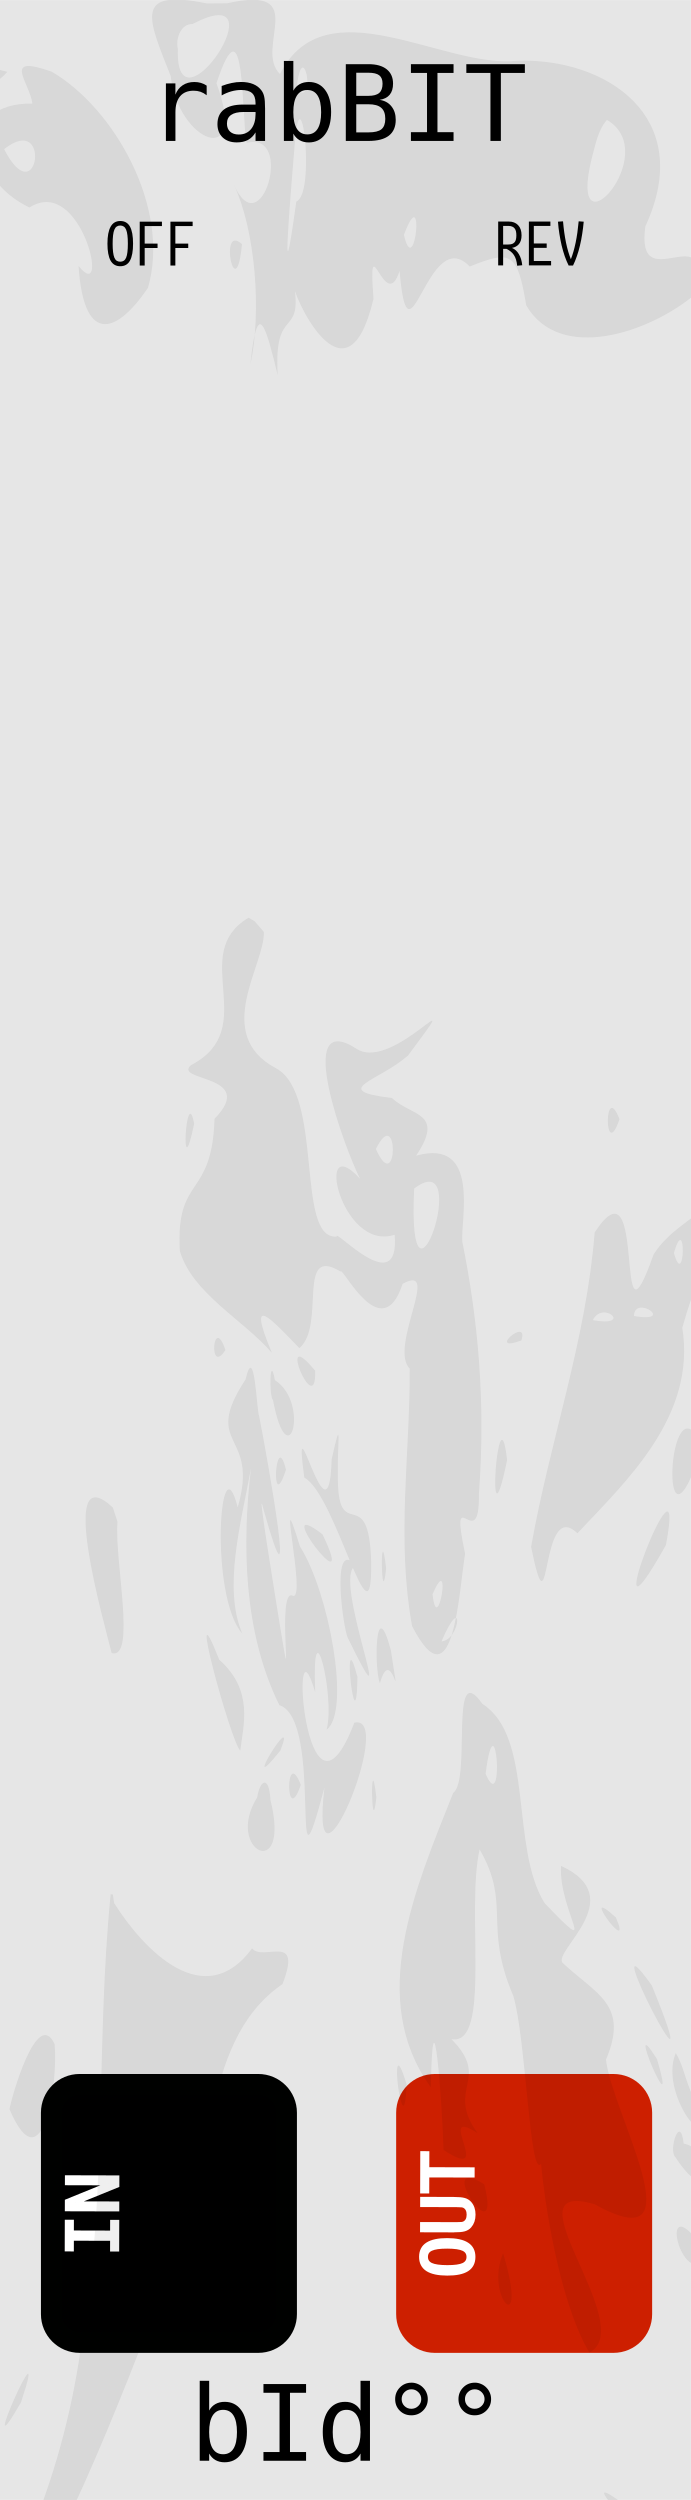
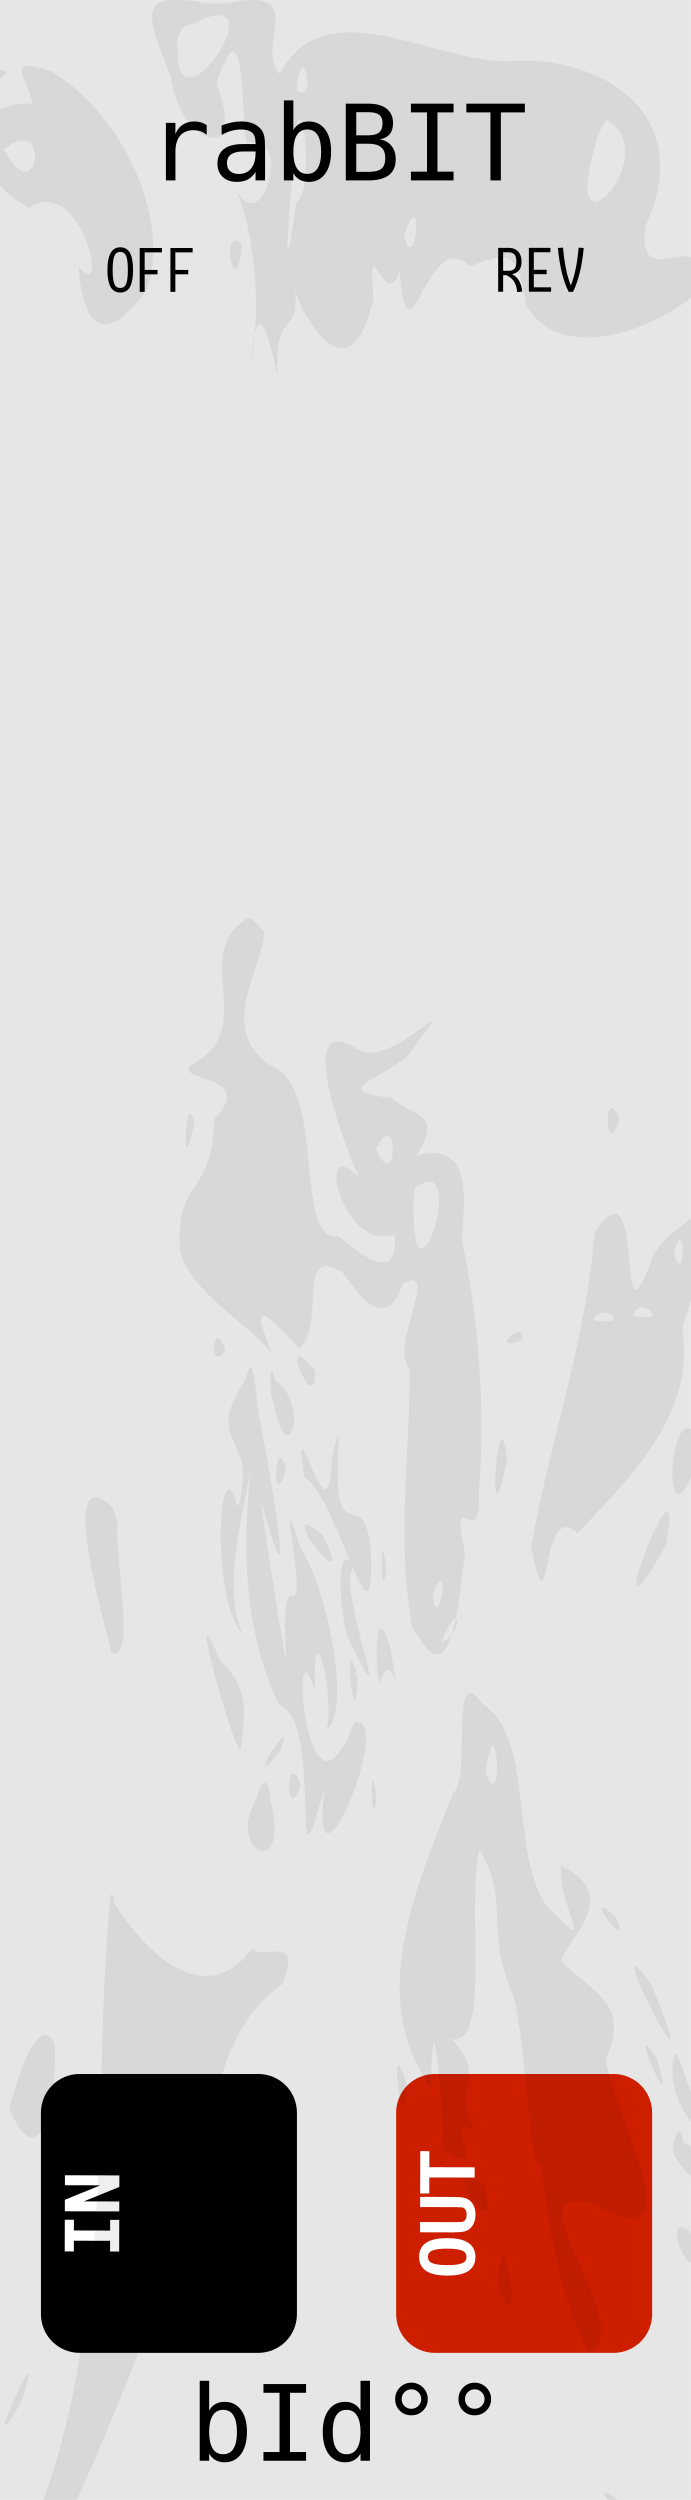
<svg xmlns="http://www.w3.org/2000/svg" xmlns:ns1="http://www.openswatchbook.org/uri/2009/osb" width="105" height="380" viewBox="0 0 27.781 100.542" version="1.1" id="svg12553">
  <defs id="defs12547">
    <linearGradient ns1:paint="solid" id="linearGradient4708">
      <stop id="stop4706" offset="0" style="stop-color:#ececec;stop-opacity:1;" />
    </linearGradient>
    <filter id="filter4696" style="color-interpolation-filters:sRGB">
      <feColorMatrix id="feColorMatrix4692" result="colormatrix" values="0 0 0 0 1 0 0 0 0 0 0 0 0 0 0 1 0 0 0 0 0 " in="SourceGraphic" />
      <feBlend id="feBlend4694" result="fbSourceGraphic" mode="multiply" in2="BackgroundImage" />
      <feColorMatrix id="feColorMatrix4762" values="0 0 0 -1 0 0 0 0 -1 0 0 0 0 -1 0 0 0 0 1 0" in="fbSourceGraphic" result="fbSourceGraphicAlpha" />
      <feColorMatrix in="fbSourceGraphic" result="colormatrix" values="1 0 0 0 0 0 1 0 0 0 0 0 1 0 0 0 0 0 5 -1 " id="feColorMatrix4764" />
      <feComposite k4="0" k3="0" k1="0" result="composite" k2="0.3" operator="arithmetic" id="feComposite4766" in2="colormatrix" />
    </filter>
  </defs>
  <g id="layer1" transform="matrix(0.2329926,0,0,1.001221,-6.201527,-161.5685)">
    <path id="path33453" d="M 26.617,161.38 H 145.853 v 100.396 H 26.617 Z m 0,0" style="fill:#e6e6e6;fill-opacity:1;fill-rule:nonzero;stroke:none;stroke-width:0.323" />
  </g>
  <g id="text4860" style="font-style:normal;font-variant:normal;font-weight:normal;font-stretch:normal;font-size:2.822px;line-height:125%;font-family:Sudo;-inkscape-font-specification:'Sudo, Normal';font-variant-ligatures:normal;font-variant-caps:normal;font-variant-numeric:normal;font-feature-settings:normal;text-align:start;letter-spacing:0px;word-spacing:0px;writing-mode:lr-tb;text-anchor:start;fill:#000000;fill-opacity:1;stroke:none;stroke-width:0.265px;stroke-linecap:butt;stroke-linejoin:miter;stroke-opacity:1" />
  <g id="flowRoot1009" style="font-style:normal;font-variant:normal;font-weight:normal;font-stretch:normal;font-size:10.667px;line-height:125%;font-family:Sudo;-inkscape-font-specification:'Sudo, Normal';font-variant-ligatures:normal;font-variant-caps:normal;font-variant-numeric:normal;font-feature-settings:normal;text-align:start;letter-spacing:0px;word-spacing:0px;writing-mode:lr-tb;text-anchor:start;fill:#000000;fill-opacity:1;stroke:none;stroke-width:1px;stroke-linecap:butt;stroke-linejoin:miter;stroke-opacity:1" />
  <g id="text977" style="font-style:normal;font-variant:normal;font-weight:normal;font-stretch:normal;font-size:4.233px;line-height:125%;font-family:'DejaVu Sans Mono';-inkscape-font-specification:'DejaVu Sans Mono, Normal';font-variant-ligatures:normal;font-variant-caps:normal;font-variant-numeric:normal;font-feature-settings:normal;text-align:start;letter-spacing:0px;word-spacing:0px;writing-mode:lr-tb;text-anchor:start;fill:#000000;fill-opacity:1;stroke:none;stroke-width:0.265px;stroke-linecap:butt;stroke-linejoin:miter;stroke-opacity:1" aria-label="bId°°">
    <path id="path847" style="font-style:normal;font-variant:normal;font-weight:normal;font-stretch:normal;font-size:4.233px;font-family:'DejaVu Sans Mono';-inkscape-font-specification:'DejaVu Sans Mono, Normal';font-variant-ligatures:normal;font-variant-caps:normal;font-variant-numeric:normal;font-feature-settings:normal;text-align:start;writing-mode:lr-tb;text-anchor:start;stroke-width:0.265px" d="m 9.53,97.809 q 0,-0.442 -0.141,-0.668 -0.141,-0.225 -0.415,-0.225 -0.277,0 -0.42,0.227 -0.143,0.225 -0.143,0.666 0,0.438 0.143,0.666 0.143,0.227 0.42,0.227 0.275,0 0.415,-0.225 0.141,-0.225 0.141,-0.668 z m -1.118,-0.864 q 0.091,-0.169 0.25,-0.26 0.161,-0.091 0.372,-0.091 0.418,0 0.657,0.322 0.24,0.32 0.24,0.885 0,0.573 -0.242,0.899 -0.24,0.325 -0.659,0.325 -0.207,0 -0.366,-0.089 -0.157,-0.091 -0.252,-0.263 v 0.291 H 8.032 v -3.216 h 0.38 z" />
    <path id="path849" style="font-style:normal;font-variant:normal;font-weight:normal;font-stretch:normal;font-size:4.233px;font-family:'DejaVu Sans Mono';-inkscape-font-specification:'DejaVu Sans Mono, Normal';font-variant-ligatures:normal;font-variant-caps:normal;font-variant-numeric:normal;font-feature-settings:normal;text-align:start;writing-mode:lr-tb;text-anchor:start;stroke-width:0.265px" d="m 10.595,95.879 h 1.714 v 0.351 h -0.647 v 2.383 h 0.647 v 0.351 h -1.714 v -0.351 h 0.647 v -2.383 h -0.647 z" />
    <path id="path851" style="font-style:normal;font-variant:normal;font-weight:normal;font-stretch:normal;font-size:4.233px;font-family:'DejaVu Sans Mono';-inkscape-font-specification:'DejaVu Sans Mono, Normal';font-variant-ligatures:normal;font-variant-caps:normal;font-variant-numeric:normal;font-feature-settings:normal;text-align:start;writing-mode:lr-tb;text-anchor:start;stroke-width:0.265px" d="m 14.499,96.945 v -1.197 h 0.38 v 3.216 h -0.38 v -0.291 q -0.095,0.172 -0.254,0.263 -0.157,0.089 -0.364,0.089 -0.42,0 -0.661,-0.325 -0.24,-0.327 -0.24,-0.899 0,-0.564 0.242,-0.885 0.242,-0.322 0.659,-0.322 0.209,0 0.368,0.091 0.159,0.089 0.25,0.26 z m -1.118,0.864 q 0,0.442 0.141,0.668 0.141,0.225 0.415,0.225 0.275,0 0.418,-0.227 0.145,-0.227 0.145,-0.666 0,-0.44 -0.145,-0.666 -0.143,-0.227 -0.418,-0.227 -0.275,0 -0.415,0.225 -0.141,0.225 -0.141,0.668 z" />
    <path id="path853" style="font-style:normal;font-variant:normal;font-weight:normal;font-stretch:normal;font-size:4.233px;font-family:'DejaVu Sans Mono';-inkscape-font-specification:'DejaVu Sans Mono, Normal';font-variant-ligatures:normal;font-variant-caps:normal;font-variant-numeric:normal;font-feature-settings:normal;text-align:start;writing-mode:lr-tb;text-anchor:start;stroke-width:0.265px" d="m 16.546,95.823 q 0.134,0 0.254,0.052 0.122,0.05 0.213,0.145 0.093,0.093 0.141,0.211 0.05,0.118 0.05,0.254 0,0.273 -0.192,0.463 -0.192,0.188 -0.469,0.188 -0.279,0 -0.465,-0.186 -0.186,-0.186 -0.186,-0.465 0,-0.277 0.19,-0.469 0.19,-0.192 0.465,-0.192 z m 0,0.267 q -0.163,0 -0.279,0.116 -0.114,0.114 -0.114,0.279 0,0.165 0.112,0.277 0.114,0.112 0.277,0.112 0.165,0 0.281,-0.114 0.118,-0.114 0.118,-0.275 0,-0.163 -0.116,-0.279 -0.116,-0.116 -0.279,-0.116 z" />
    <path id="path855" style="font-style:normal;font-variant:normal;font-weight:normal;font-stretch:normal;font-size:4.233px;font-family:'DejaVu Sans Mono';-inkscape-font-specification:'DejaVu Sans Mono, Normal';font-variant-ligatures:normal;font-variant-caps:normal;font-variant-numeric:normal;font-feature-settings:normal;text-align:start;writing-mode:lr-tb;text-anchor:start;stroke-width:0.265px" d="m 19.092,95.823 q 0.134,0 0.254,0.052 0.122,0.05 0.213,0.145 0.093,0.093 0.141,0.211 0.05,0.118 0.05,0.254 0,0.273 -0.192,0.463 -0.192,0.188 -0.469,0.188 -0.279,0 -0.465,-0.186 -0.186,-0.186 -0.186,-0.465 0,-0.277 0.19,-0.469 0.19,-0.192 0.465,-0.192 z m 0,0.267 q -0.163,0 -0.279,0.116 -0.114,0.114 -0.114,0.279 0,0.165 0.112,0.277 0.114,0.112 0.277,0.112 0.165,0 0.281,-0.114 0.118,-0.114 0.118,-0.275 0,-0.163 -0.116,-0.279 -0.116,-0.116 -0.279,-0.116 z" />
  </g>
  <g id="text977-5" style="font-style:normal;font-variant:normal;font-weight:normal;font-stretch:normal;font-size:4.233px;line-height:125%;font-family:'DejaVu Sans Mono';-inkscape-font-specification:'DejaVu Sans Mono, Normal';font-variant-ligatures:normal;font-variant-caps:normal;font-variant-numeric:normal;font-feature-settings:normal;text-align:start;letter-spacing:0px;word-spacing:0px;writing-mode:lr-tb;text-anchor:start;fill:#000000;fill-opacity:1;stroke:none;stroke-width:0.265px;stroke-linecap:butt;stroke-linejoin:miter;stroke-opacity:1" aria-label="rabBIT">
-     <path id="path858" style="font-style:normal;font-variant:normal;font-weight:normal;font-stretch:normal;font-size:4.233px;font-family:'DejaVu Sans Mono';-inkscape-font-specification:'DejaVu Sans Mono, Normal';font-variant-ligatures:normal;font-variant-caps:normal;font-variant-numeric:normal;font-feature-settings:normal;text-align:start;writing-mode:lr-tb;text-anchor:start;stroke-width:0.265px" d="M 8.312,3.83 Q 8.19,3.735 8.064,3.691 7.937,3.648 7.787,3.648 q -0.356,0 -0.544,0.223 Q 7.055,4.094 7.055,4.516 V 5.668 H 6.672 v -2.315 h 0.382 v 0.453 q 0.095,-0.246 0.291,-0.376 0.198,-0.132 0.469,-0.132 0.141,0 0.263,0.035 0.122,0.035 0.234,0.11 z" />
-     <path id="path860" style="font-style:normal;font-variant:normal;font-weight:normal;font-stretch:normal;font-size:4.233px;font-family:'DejaVu Sans Mono';-inkscape-font-specification:'DejaVu Sans Mono, Normal';font-variant-ligatures:normal;font-variant-caps:normal;font-variant-numeric:normal;font-feature-settings:normal;text-align:start;writing-mode:lr-tb;text-anchor:start;stroke-width:0.265px" d="M 9.922,4.504 H 9.796 q -0.333,0 -0.502,0.118 -0.167,0.116 -0.167,0.347 0,0.209 0.126,0.325 0.126,0.116 0.349,0.116 0.314,0 0.494,-0.217 0.18,-0.219 0.182,-0.604 V 4.504 Z M 10.66,4.347 V 5.668 H 10.277 V 5.324 q -0.122,0.207 -0.308,0.306 -0.184,0.097 -0.449,0.097 -0.353,0 -0.564,-0.198 -0.211,-0.201 -0.211,-0.535 0,-0.387 0.258,-0.587 Q 9.265,4.206 9.767,4.206 H 10.277 V 4.146 Q 10.275,3.869 10.137,3.745 9.998,3.619 9.694,3.619 q -0.194,0 -0.393,0.056 -0.198,0.056 -0.387,0.163 V 3.458 q 0.211,-0.081 0.403,-0.12 0.194,-0.041 0.376,-0.041 0.287,0 0.49,0.085 0.205,0.085 0.331,0.254 0.079,0.103 0.112,0.256 0.033,0.151 0.033,0.455 z" />
-     <path id="path862" style="font-style:normal;font-variant:normal;font-weight:normal;font-stretch:normal;font-size:4.233px;font-family:'DejaVu Sans Mono';-inkscape-font-specification:'DejaVu Sans Mono, Normal';font-variant-ligatures:normal;font-variant-caps:normal;font-variant-numeric:normal;font-feature-settings:normal;text-align:start;writing-mode:lr-tb;text-anchor:start;stroke-width:0.265px" d="m 12.915,4.512 q 0,-0.442 -0.141,-0.668 -0.141,-0.225 -0.415,-0.225 -0.277,0 -0.42,0.227 -0.143,0.225 -0.143,0.666 0,0.438 0.143,0.666 0.143,0.227 0.42,0.227 0.275,0 0.415,-0.225 0.141,-0.225 0.141,-0.668 z M 11.797,3.648 q 0.091,-0.169 0.25,-0.26 0.161,-0.091 0.372,-0.091 0.418,0 0.657,0.322 0.24,0.32 0.24,0.885 0,0.573 -0.242,0.899 -0.24,0.325 -0.659,0.325 -0.207,0 -0.366,-0.089 -0.157,-0.091 -0.252,-0.263 v 0.291 h -0.38 v -3.216 h 0.38 z" />
-     <path id="path864" style="font-style:normal;font-variant:normal;font-weight:normal;font-stretch:normal;font-size:4.233px;font-family:'DejaVu Sans Mono';-inkscape-font-specification:'DejaVu Sans Mono, Normal';font-variant-ligatures:normal;font-variant-caps:normal;font-variant-numeric:normal;font-feature-settings:normal;text-align:start;writing-mode:lr-tb;text-anchor:start;stroke-width:0.265px" d="M 14.327,4.194 V 5.324 H 14.821 q 0.364,0 0.519,-0.126 0.155,-0.128 0.155,-0.42 0,-0.302 -0.163,-0.442 -0.163,-0.143 -0.511,-0.143 z m 0,-1.269 v 0.93 h 0.486 q 0.302,0 0.436,-0.116 0.136,-0.116 0.136,-0.374 0,-0.234 -0.134,-0.337 Q 15.118,2.925 14.813,2.925 Z M 13.907,2.581 H 14.821 q 0.473,0 0.73,0.205 0.256,0.205 0.256,0.579 0,0.283 -0.136,0.446 -0.134,0.163 -0.405,0.205 0.304,0.045 0.475,0.26 0.174,0.213 0.174,0.544 0,0.42 -0.275,0.635 -0.275,0.213 -0.819,0.213 h -0.914 z" />
-     <path id="path866" style="font-style:normal;font-variant:normal;font-weight:normal;font-stretch:normal;font-size:4.233px;font-family:'DejaVu Sans Mono';-inkscape-font-specification:'DejaVu Sans Mono, Normal';font-variant-ligatures:normal;font-variant-caps:normal;font-variant-numeric:normal;font-feature-settings:normal;text-align:start;writing-mode:lr-tb;text-anchor:start;stroke-width:0.265px" d="m 16.526,2.581 h 1.714 V 2.933 H 17.593 V 5.316 h 0.647 V 5.668 H 16.526 V 5.316 h 0.647 V 2.933 h -0.647 z" />
-     <path id="path868" style="font-style:normal;font-variant:normal;font-weight:normal;font-stretch:normal;font-size:4.233px;font-family:'DejaVu Sans Mono';-inkscape-font-specification:'DejaVu Sans Mono, Normal';font-variant-ligatures:normal;font-variant-caps:normal;font-variant-numeric:normal;font-feature-settings:normal;text-align:start;writing-mode:lr-tb;text-anchor:start;stroke-width:0.265px" d="m 18.754,2.581 h 2.354 V 2.933 H 20.143 V 5.668 H 19.724 V 2.933 h -0.969 z" />
+     <path id="path858" style="font-style:normal;font-variant:normal;font-weight:normal;font-stretch:normal;font-size:4.233px;font-family:'DejaVu Sans Mono';-inkscape-font-specification:'DejaVu Sans Mono, Normal';font-variant-ligatures:normal;font-variant-caps:normal;font-variant-numeric:normal;font-feature-settings:normal;text-align:start;writing-mode:lr-tb;text-anchor:start;stroke-width:0.265px" d="M 8.312,5.417 Q 8.19,5.322 8.064,5.279 7.937,5.236 7.787,5.236 q -0.356,0 -0.544,0.223 Q 7.055,5.682 7.055,6.104 V 7.255 H 6.672 v -2.315 h 0.382 v 0.453 q 0.095,-0.246 0.291,-0.376 0.198,-0.132 0.469,-0.132 0.141,0 0.263,0.035 0.122,0.035 0.234,0.11 z" />
+     <path id="path860" style="font-style:normal;font-variant:normal;font-weight:normal;font-stretch:normal;font-size:4.233px;font-family:'DejaVu Sans Mono';-inkscape-font-specification:'DejaVu Sans Mono, Normal';font-variant-ligatures:normal;font-variant-caps:normal;font-variant-numeric:normal;font-feature-settings:normal;text-align:start;writing-mode:lr-tb;text-anchor:start;stroke-width:0.265px" d="M 9.922,6.091 H 9.796 q -0.333,0 -0.502,0.118 -0.167,0.116 -0.167,0.347 0,0.209 0.126,0.325 0.126,0.116 0.349,0.116 0.314,0 0.494,-0.217 0.18,-0.219 0.182,-0.604 V 6.091 Z M 10.66,5.934 V 7.255 H 10.277 V 6.912 Q 10.155,7.119 9.969,7.218 9.785,7.315 9.521,7.315 q -0.353,0 -0.564,-0.198 -0.211,-0.201 -0.211,-0.535 0,-0.387 0.258,-0.587 Q 9.265,5.794 9.767,5.794 H 10.277 V 5.734 Q 10.275,5.457 10.137,5.333 9.998,5.207 9.694,5.207 q -0.194,0 -0.393,0.056 -0.198,0.056 -0.387,0.163 V 5.045 q 0.211,-0.081 0.403,-0.12 0.194,-0.041 0.376,-0.041 0.287,0 0.49,0.085 0.205,0.085 0.331,0.254 0.079,0.103 0.112,0.256 0.033,0.151 0.033,0.455 z" />
+     <path id="path862" style="font-style:normal;font-variant:normal;font-weight:normal;font-stretch:normal;font-size:4.233px;font-family:'DejaVu Sans Mono';-inkscape-font-specification:'DejaVu Sans Mono, Normal';font-variant-ligatures:normal;font-variant-caps:normal;font-variant-numeric:normal;font-feature-settings:normal;text-align:start;writing-mode:lr-tb;text-anchor:start;stroke-width:0.265px" d="m 12.915,6.1 q 0,-0.442 -0.141,-0.668 -0.141,-0.225 -0.415,-0.225 -0.277,0 -0.42,0.227 -0.143,0.225 -0.143,0.666 0,0.438 0.143,0.666 0.143,0.227 0.42,0.227 0.275,0 0.415,-0.225 0.141,-0.225 0.141,-0.668 z M 11.797,5.236 q 0.091,-0.169 0.25,-0.26 0.161,-0.091 0.372,-0.091 0.418,0 0.657,0.322 0.24,0.32 0.24,0.885 0,0.573 -0.242,0.899 -0.24,0.325 -0.659,0.325 -0.207,0 -0.366,-0.089 -0.157,-0.091 -0.252,-0.263 v 0.291 h -0.38 v -3.216 h 0.38 z" />
+     <path id="path864" style="font-style:normal;font-variant:normal;font-weight:normal;font-stretch:normal;font-size:4.233px;font-family:'DejaVu Sans Mono';-inkscape-font-specification:'DejaVu Sans Mono, Normal';font-variant-ligatures:normal;font-variant-caps:normal;font-variant-numeric:normal;font-feature-settings:normal;text-align:start;writing-mode:lr-tb;text-anchor:start;stroke-width:0.265px" d="M 14.327,5.781 V 6.912 H 14.821 q 0.364,0 0.519,-0.126 0.155,-0.128 0.155,-0.42 0,-0.302 -0.163,-0.442 Q 15.168,5.781 14.821,5.781 Z m 0,-1.269 v 0.93 h 0.486 q 0.302,0 0.436,-0.116 0.136,-0.116 0.136,-0.374 0,-0.234 -0.134,-0.337 Q 15.118,4.512 14.813,4.512 Z M 13.907,4.169 H 14.821 q 0.473,0 0.73,0.205 0.256,0.205 0.256,0.579 0,0.283 -0.136,0.446 -0.134,0.163 -0.405,0.205 0.304,0.045 0.475,0.26 0.174,0.213 0.174,0.544 0,0.42 -0.275,0.635 -0.275,0.213 -0.819,0.213 h -0.914 z" />
+     <path id="path866" style="font-style:normal;font-variant:normal;font-weight:normal;font-stretch:normal;font-size:4.233px;font-family:'DejaVu Sans Mono';-inkscape-font-specification:'DejaVu Sans Mono, Normal';font-variant-ligatures:normal;font-variant-caps:normal;font-variant-numeric:normal;font-feature-settings:normal;text-align:start;writing-mode:lr-tb;text-anchor:start;stroke-width:0.265px" d="m 16.526,4.169 h 1.714 v 0.351 h -0.647 v 2.383 h 0.647 V 7.255 H 16.526 V 6.904 h 0.647 V 4.52 h -0.647 z" />
+     <path id="path868" style="font-style:normal;font-variant:normal;font-weight:normal;font-stretch:normal;font-size:4.233px;font-family:'DejaVu Sans Mono';-inkscape-font-specification:'DejaVu Sans Mono, Normal';font-variant-ligatures:normal;font-variant-caps:normal;font-variant-numeric:normal;font-feature-settings:normal;text-align:start;writing-mode:lr-tb;text-anchor:start;stroke-width:0.265px" d="m 18.754,4.169 h 2.354 V 4.52 H 20.143 V 7.255 H 19.724 V 4.52 h -0.969 z" />
  </g>
  <g transform="translate(-7.265561,0.2785471)" id="g927">
    <path id="rect998" d="m 24.754,83.55 h 7.182 c 0.63,0 1.137,0.507 1.137,1.137 v 8.103 c 0,0.63 -0.507,1.137 -1.137,1.137 h -7.182 c -0.63,0 -1.137,-0.507 -1.137,-1.137 V 84.687 c 0,-0.63 0.507,-1.137 1.137,-1.137 z" style="opacity:1;fill:#cd1f00;fill-opacity:1;fill-rule:evenodd;stroke:#cd1f00;stroke-width:0.839;stroke-linecap:butt;stroke-linejoin:round;stroke-miterlimit:4;stroke-dasharray:none;stroke-dashoffset:0;stroke-opacity:1" />
    <g id="text1002" style="font-style:normal;font-variant:normal;font-weight:normal;font-stretch:normal;font-size:2.822px;line-height:125%;font-family:'DejaVu Sans Mono';-inkscape-font-specification:'DejaVu Sans Mono, Normal';font-variant-ligatures:normal;font-variant-caps:normal;font-variant-numeric:normal;font-feature-settings:normal;text-align:start;letter-spacing:0px;word-spacing:0px;writing-mode:tb-rl;text-anchor:start;fill:#000000;fill-opacity:1;stroke:#ffffff;stroke-width:0.132;stroke-linecap:butt;stroke-linejoin:miter;stroke-miterlimit:4;stroke-dasharray:none;stroke-opacity:1" transform="rotate(-179.8444)" aria-label="OUT">
      <path id="path872" style="font-style:normal;font-variant:normal;font-weight:normal;font-stretch:normal;font-size:2.822px;font-family:'DejaVu Sans Mono';-inkscape-font-specification:'DejaVu Sans Mono, Normal';font-variant-ligatures:normal;font-variant-caps:normal;font-variant-numeric:normal;font-feature-settings:normal;text-align:start;writing-mode:tb-rl;text-anchor:start;fill:#ffffff;fill-opacity:1;stroke:#ffffff;stroke-width:0.132;stroke-miterlimit:4;stroke-dasharray:none;stroke-opacity:1" d="m -25.498,-90.019 q 0.453,0 0.648,-0.094 0.194,-0.092 0.194,-0.305 0,-0.211 -0.194,-0.305 -0.194,-0.092 -0.648,-0.092 -0.452,0 -0.646,0.092 -0.194,0.094 -0.194,0.305 0,0.212 0.193,0.305 0.194,0.094 0.648,0.094 z m 0,0.291 q -0.537,0 -0.802,-0.171 -0.265,-0.169 -0.265,-0.518 0,-0.349 0.263,-0.518 0.263,-0.169 0.803,-0.169 0.539,0 0.803,0.169 0.265,0.171 0.265,0.518 0,0.349 -0.265,0.518 -0.265,0.171 -0.803,0.171 z" />
      <path id="path874" style="font-style:normal;font-variant:normal;font-weight:normal;font-stretch:normal;font-size:2.822px;font-family:'DejaVu Sans Mono';-inkscape-font-specification:'DejaVu Sans Mono, Normal';font-variant-ligatures:normal;font-variant-caps:normal;font-variant-numeric:normal;font-feature-settings:normal;text-align:start;writing-mode:tb-rl;text-anchor:start;fill:#ffffff;fill-opacity:1;stroke:#ffffff;stroke-width:0.132;stroke-miterlimit:4;stroke-dasharray:none;stroke-opacity:1" d="m -25.735,-89.365 h 1.268 v 0.28 h -1.395 q -0.15,0 -0.215,0.008 -0.063,0.008 -0.098,0.029 -0.081,0.044 -0.123,0.127 -0.041,0.084 -0.041,0.203 0,0.12 0.041,0.203 0.041,0.083 0.123,0.128 0.034,0.021 0.098,0.029 0.063,0.008 0.212,0.008 h 1.397 v 0.278 h -1.268 q -0.316,0 -0.449,-0.04 -0.132,-0.039 -0.219,-0.135 -0.081,-0.091 -0.121,-0.208 -0.04,-0.117 -0.04,-0.263 0,-0.145 0.04,-0.262 0.04,-0.117 0.121,-0.209 0.085,-0.095 0.22,-0.135 0.136,-0.04 0.448,-0.04 z" />
      <path id="path876" style="font-style:normal;font-variant:normal;font-weight:normal;font-stretch:normal;font-size:2.822px;font-family:'DejaVu Sans Mono';-inkscape-font-specification:'DejaVu Sans Mono, Normal';font-variant-ligatures:normal;font-variant-caps:normal;font-variant-numeric:normal;font-feature-settings:normal;text-align:start;writing-mode:tb-rl;text-anchor:start;fill:#ffffff;fill-opacity:1;stroke:#ffffff;stroke-width:0.132;stroke-miterlimit:4;stroke-dasharray:none;stroke-opacity:1" d="m -24.467,-87.804 v 1.57 h -0.234 v -0.644 h -1.823 v -0.28 h 1.823 v -0.646 z" />
    </g>
  </g>
  <g transform="translate(19.47681,11.23735)" id="g917">
    <path id="rect998-0-2" d="m -16.274,72.591 h 7.182 c 0.63,0 1.137,0.507 1.137,1.137 v 8.103 c 0,0.63 -0.507,1.137 -1.137,1.137 h -7.182 c -0.63,0 -1.137,-0.507 -1.137,-1.137 v -8.103 c 0,-0.63 0.507,-1.137 1.137,-1.137 z" style="opacity:1;fill:#000000;fill-opacity:1;fill-rule:evenodd;stroke:#000100;stroke-width:0.839;stroke-linecap:butt;stroke-linejoin:round;stroke-miterlimit:4;stroke-dasharray:none;stroke-dashoffset:0;stroke-opacity:1" />
    <g id="text1002-0-2" style="font-style:normal;font-variant:normal;font-weight:normal;font-stretch:normal;font-size:2.822px;line-height:125%;font-family:'DejaVu Sans Mono';-inkscape-font-specification:'DejaVu Sans Mono, Normal';font-variant-ligatures:normal;font-variant-caps:normal;font-variant-numeric:normal;font-feature-settings:normal;text-align:start;letter-spacing:0px;word-spacing:0px;writing-mode:tb-rl;text-anchor:start;fill:#000000;fill-opacity:1;stroke:#ffffff;stroke-width:0.132;stroke-linecap:butt;stroke-linejoin:miter;stroke-miterlimit:4;stroke-dasharray:none;stroke-opacity:1" transform="rotate(-179.8444)" aria-label="IN">
      <path id="path880" style="font-style:normal;font-variant:normal;font-weight:normal;font-stretch:normal;font-size:2.822px;font-family:'DejaVu Sans Mono';-inkscape-font-specification:'DejaVu Sans Mono, Normal';font-variant-ligatures:normal;font-variant-caps:normal;font-variant-numeric:normal;font-feature-settings:normal;text-align:start;writing-mode:tb-rl;text-anchor:start;fill:#ffffff;fill-opacity:1;stroke:#ffffff;stroke-width:0.132;stroke-miterlimit:4;stroke-dasharray:none;stroke-opacity:1" d="m 16.593,-79.287 v 1.142 h -0.234 v -0.431 h -1.589 v 0.431 H 14.535 v -1.142 h 0.234 v 0.431 h 1.589 v -0.431 z" />
      <path id="path882" style="font-style:normal;font-variant:normal;font-weight:normal;font-stretch:normal;font-size:2.822px;font-family:'DejaVu Sans Mono';-inkscape-font-specification:'DejaVu Sans Mono, Normal';font-variant-ligatures:normal;font-variant-caps:normal;font-variant-numeric:normal;font-feature-settings:normal;text-align:start;writing-mode:tb-rl;text-anchor:start;fill:#ffffff;fill-opacity:1;stroke:#ffffff;stroke-width:0.132;stroke-miterlimit:4;stroke-dasharray:none;stroke-opacity:1" d="m 16.593,-77.673 v 0.353 l -1.694,0.695 h 1.694 v 0.269 H 14.535 v -0.353 l 1.694,-0.695 H 14.535 v -0.269 z" />
    </g>
  </g>
  <path id="path4556" d="m 9.136,0.134 c 3.396,-0.775 1.06,1.821 2.123,2.844 1.838,-3.624 6.595,-0.199 9.55,-0.533 3.515,-0.122 7.205,2.219 5.143,6.66 -0.405,3.028 2.82,-0.594 1.994,2.74 -1.82,1.528 -5.426,2.76 -6.782,0.436 -0.353,-2.139 -0.611,-2.235 -2.272,-1.563 -1.711,-1.78 -2.455,4.467 -2.822,0.173 -0.584,1.831 -1.293,-2.04 -1.05,1.125 -1.116,4.732 -3.366,-0.441 -3.187,-0.524 0.322,2.142 -0.834,0.77 -0.665,3.589 C 10.712,13.215 10.358,11.818 10.071,14.651 10.529,12.538 10.277,9.262 9.395,7.397 10.497,9.967 11.859,5.248 9.923,5.746 9.696,4.712 9.885,-0.21 8.704,3.348 10.01,6.857 7.16,5.714 6.866,3.059 5.944,0.726 5.358,-0.471 8.32,0.14 l 0.815,-0.006 z M 7.152,1.963 C 7.022,5.69 11.428,-0.958 7.738,0.967 7.277,0.952 7.051,1.55 7.152,1.963 Z m 4.77,1.642 c 0.86,0.743 0.239,-2.328 0,0 z m -0.052,1.964 c -0.149,1.83 -0.642,7.532 0.047,2.538 0.777,-0.311 0.203,-5.162 -0.047,-2.538 z m 11.923,0.814 c -1.005,4.106 2.913,-0.216 0.616,-1.562 -0.376,0.426 -0.465,1.024 -0.616,1.562 z m -7.55,3.064 c 0.444,1.917 0.863,-2.306 0,0 z M 2.079,2.885 C 4.577,4.335 6.884,8.354 5.948,11.581 4.574,13.592 3.352,13.713 3.161,10.699 4.463,12.326 3.285,7.001 1.184,8.344 -1.162,7.231 -1.75,4.128 1.304,4.165 1.191,3.307 0.043,2.162 2.079,2.885 Z M 0.164,5.998 c 1.366,2.666 1.94,-1.532 0,0 z m 0.13,-3.109 c -1.602,1.796 -3.069,-0.854 0,0 z M 9.73,9.82 c -0.246,2.613 -0.952,-0.879 0,0 z m 20.685,1.79 c 0.038,3.171 -3.484,-0.477 -0.037,-0.606 l 0.074,0.194 -0.037,0.413 z m 1.532,1.44 c 0.476,1.493 -0.126,3.616 1.128,4.737 -2.738,3.824 -2.252,-3.321 -1.732,-5.244 l 0.235,0.126 0.369,0.382 z m 0.879,7.001 c -0.207,1.886 -0.242,-2.222 0,0 z M 10.609,37.476 c 0.067,1.282 -2.087,4.114 0.479,5.48 1.955,1.031 0.774,6.913 2.454,6.776 -0.109,-0.368 2.549,2.582 2.331,-0.076 -2.173,0.72 -3.256,-4.309 -1.387,-2.241 -0.599,-1.158 -2.738,-6.939 -0.12,-5.218 1.502,0.903 4.604,-3.183 2.043,0.251 -1.151,1.024 -3.216,1.4 -0.646,1.712 0.768,0.74 2.149,0.555 0.97,2.32 2.597,-0.732 1.787,2.586 1.857,3.447 0.626,3.109 0.949,6.405 0.669,10.15 0.041,2.59 -1.216,-0.712 -0.555,2.414 -0.249,1.456 -0.446,6.181 -2.131,2.905 -0.639,-3.525 -0.078,-6.903 -0.095,-10.353 -0.854,-0.868 1.294,-4.283 -0.287,-3.411 -0.842,2.571 -2.425,-0.734 -2.492,-0.494 -1.803,-1.095 -0.583,2.164 -1.659,3.078 -1.099,-1.131 -2.163,-2.335 -1.109,0.185 C 9.793,53.083 7.719,52.003 7.233,50.303 7.063,47.24 8.529,48.243 8.628,44.994 10.371,43.21 6.962,43.496 7.674,42.842 10.531,41.354 7.536,38.374 9.995,36.909 l 0.243,0.139 0.37,0.428 z m 4.506,8.735 c 0.895,1.99 0.933,-1.89 0,0 z m 1.54,1.588 c -0.299,6.243 2.413,-1.82 0,0 z m 0.739,16.313 c 0.199,1.843 0.804,-1.842 0,0 z m 0.358,1.903 c 0.79,-0.066 0.901,-2.091 0,0 z M 32.777,36.297 c 0.49,2.764 1.145,6.721 -1.495,8.647 -2.665,0.126 3.161,2.789 -0.098,4.266 -3.184,0.672 -1.19,4.276 -1.493,6.216 -2.141,-0.573 -1.163,-5.871 -2.252,-2.028 0.565,3.553 -2.239,6.156 -4.219,8.265 -1.535,-1.498 -1.05,4.511 -1.861,0.544 0.761,-4.279 2.216,-8.304 2.557,-12.643 2.157,-3.29 0.713,5.595 2.369,0.888 1.184,-1.876 3.917,-1.883 2.671,-5.12 0.232,-2.253 0.762,-3.195 2.37,-2.194 0.714,-1.189 -0.18,-7.907 1.45,-6.84 z m -2.81,12.098 c 1.649,0.297 0.414,-0.829 0,0 z m -2.868,1.995 c 0.448,1.566 0.516,-1.741 0,0 z m -1.606,2.538 c 1.719,0.29 0.025,-0.896 0,0 z m -1.654,0.165 c 1.649,0.297 0.414,-0.829 0,0 z M 7.807,45.193 c -0.579,2.813 -0.32,-1.714 0,0 z M 24.913,45.009 c -0.617,1.817 -0.63,-1.63 0,0 z m 3.619,0.65 c -0.617,1.817 -0.63,-1.63 0,0 z M 9.064,54.293 c -0.691,1.082 -0.502,-1.505 0,0 z m 11.904,-0.385 c -1.446,0.533 0.314,-0.994 0,0 z m -8.294,1.22 c 0.06,2.063 -1.635,-1.999 0,0 z m -2.254,1.818 c 0.37,1.879 1.586,8.792 0.177,3.754 -0.336,-1.399 0.523,3.814 0.677,4.779 0.571,3.538 -0.175,-1.623 0.49,-1.305 0.607,0.284 -0.715,-5.307 0.299,-1.977 1.147,1.778 2.062,6.612 1.074,7.362 0.357,-1.365 -0.622,-5.228 -0.461,-1.505 -1.061,-3.641 -0.425,6.467 1.575,1.226 1.709,-0.385 -1.855,8.082 -1.2,2.591 -1.469,5.579 0.006,-2.715 -1.815,-3.296 C 9.79,65.651 9.728,62.101 10.099,59.013 9.698,61.242 8.955,63.844 9.742,65.696 8.411,64.177 8.838,57.765 9.559,60.622 c 0.901,-3.064 -1.487,-2.384 0.318,-5.148 0.367,-1.573 0.447,1.339 0.543,1.473 z m 0.633,-1.443 c 1.439,0.929 0.534,4.005 -0.073,0.805 -0.168,-0.15 -0.125,-1.932 0.073,-0.805 z m 2.533,3.736 c -0.046,3.05 1.249,0.226 1.34,3.58 0.05,3.773 -1.403,-2.705 -2.688,-3.396 -0.506,-3.729 0.993,3.098 1.1,-0.728 0.44,-1.997 0.217,-0.533 0.248,0.544 z m 6.807,-0.519 c -0.87,4.222 -0.353,-3.16 -6e-6,1e-6 z m -8.894,0.388 c -0.634,1.957 -0.42,-1.756 0,0 z m 16.753,-0.946 c -1.799,5.628 -1.424,-3.174 0,0 z M 4.724,61.2 C 4.592,62.701 5.491,66.756 4.491,66.481 4.205,65.313 2.251,58.505 4.537,60.627 l 0.187,0.572 z m 8.245,0.507 c 1.53,3.17 -2.235,-1.728 0,-6e-6 z m 13.811,0.431 c -3.09,5.514 0.927,-4.892 0,0 z m -11.252,0.933 c -0.195,1.906 -0.258,-2.201 0,0 z M 14.326,62.966 c -1.078,0.28 1.904,7.498 -0.343,2.894 -0.195,-0.453 -0.688,-4.079 0.343,-2.894 z m -5.509,3.785 c 1.411,1.248 0.955,2.665 0.846,3.654 -0.387,-0.362 -2.227,-7.154 -0.846,-3.654 z m 6.9,-0.388 c 0.435,2.882 0.039,-0.394 -0.439,1.334 -0.236,-0.612 -0.19,-3.682 0.439,-1.334 z m -1.342,1.082 c -0.052,3.065 -0.665,-2.548 0,0 z m 5.02,1.077 c 2.095,1.328 1.11,5.759 2.505,8.015 2.314,2.416 0.557,0.314 0.664,-1.496 2.796,1.281 -0.346,3.423 0.061,3.899 1.367,1.28 2.681,1.676 1.745,3.894 0.231,2.132 3.806,8.184 -0.453,5.817 -3.666,-1.098 1.825,4.898 -0.215,5.963 -1.255,-2.117 -1.834,-6.332 -1.943,-7.595 -0.46,0.638 -0.607,-5.081 -1.116,-6.753 -1.217,-2.848 -0.071,-3.672 -1.355,-5.891 -0.559,2.461 0.49,7.933 -1.136,7.631 1.624,1.643 -0.263,1.964 1.057,3.786 -1.789,-1.171 0.767,2.067 -1.372,0.673 -0.058,-2.024 -0.434,-6.954 -0.51,-2.517 -2.569,-3.554 -0.637,-7.976 0.9,-11.844 0.739,-0.525 -0.172,-5.492 1.169,-3.583 z m 0.133,2.818 c 0.787,1.806 0.413,-3.26 0,0 z m -8.252,-0.94 c -1.761,2.187 0.75,-1.919 0,0 z m 0.82,1.381 c -0.617,1.817 -0.63,-1.63 0,0 z m -1.22,0.611 c 0.842,3.364 -1.869,2.038 -0.531,-0.11 0.099,-0.661 0.47,-0.947 0.531,0.11 z m 4.258,-0.114 c -0.195,1.906 -0.258,-2.201 0,0 z M 4.59,76.537 c 1.229,1.949 3.653,4.405 5.547,1.822 0.444,0.549 2.045,-0.688 1.223,1.434 -3.492,2.389 -2.632,7.929 -4.529,11.585 -2.209,5.679 -4.386,11.541 -7.829,16.486 -0.834,1.328 -4.18,4.094 -1.838,0.966 3.239,-4.065 5.318,-9.052 6.077,-14.331 C 4.334,88.427 3.842,82.278 4.451,76.182 l 0.086,0.007 0.052,0.348 z m 20.178,0.577 c 0.743,1.723 -1.602,-1.459 0,0 z m 1.445,2.736 c 2.56,6.257 -2.471,-3.481 0,0 z M 2.195,82.207 c 0.151,1.623 -0.492,5.713 -1.812,2.62 0.078,-0.485 1.114,-4.125 1.812,-2.62 z m 24.228,0.609 c 0.925,3.134 -1.406,-2.257 0,0 z M 16.351,83.829 c -0.105,2.896 -0.808,-2.705 0,0 z m 11.353,0.092 c 1.447,3.454 -1.287,0.455 -0.527,-1.351 0.253,0.407 0.351,0.902 0.527,1.351 z m -0.21,2.288 c 1.421,0.288 1.215,2.917 -0.339,0.534 -0.279,-0.265 0.201,-1.763 0.339,-0.534 z m -8.017,1.639 c 0.749,3.01 -2.124,-1.333 0,0 z m 8.539,2.223 c 2.25,-0.833 2.233,5.792 0.378,1.864 -0.294,-0.525 2.17,-0.546 -0.089,-0.919 -1.008,0.616 -1.707,-2.707 -0.289,-0.945 z m -7.782,0.546 c 1.068,3.583 -0.774,1.794 0,0 z M 0.844,96.612 c -1.963,3.404 1.266,-3.813 0,0 z M 25.193,100.79 c 0.904,0.679 3.905,4.397 1.412,2.144 -0.285,-0.382 -3.966,-4.059 -1.412,-2.144 z m -29.861,6.666 c -1.446,0.533 0.314,-0.994 0,0 z" style="fill:#000000;fill-opacity:0.066;stroke-width:0.374" />
  <g id="text843" style="font-style:normal;font-variant:normal;font-weight:normal;font-stretch:normal;font-size:2.822px;line-height:125%;font-family:'DejaVu Sans Mono';-inkscape-font-specification:'DejaVu Sans Mono, Normal';font-variant-ligatures:normal;font-variant-caps:normal;font-variant-numeric:normal;font-feature-settings:normal;text-align:start;letter-spacing:0px;word-spacing:0px;writing-mode:lr-tb;text-anchor:start;fill:#000000;fill-opacity:1;stroke:none;stroke-width:0.265px;stroke-linecap:butt;stroke-linejoin:miter;stroke-opacity:1" aria-label="OFF">
-     <path id="path885" style="font-style:normal;font-variant:normal;font-weight:normal;font-stretch:normal;font-size:2.822px;font-family:Sudo;-inkscape-font-specification:'Sudo, Normal';font-variant-ligatures:normal;font-variant-caps:normal;font-variant-numeric:normal;font-feature-settings:normal;text-align:start;writing-mode:lr-tb;text-anchor:start;stroke-width:0.265px" d="m 4.321,9.8 q 0,-0.912 0.515,-0.912 0.267,0 0.391,0.226 0.124,0.223 0.124,0.686 0,0.452 -0.124,0.681 -0.124,0.226 -0.391,0.226 -0.262,0 -0.389,-0.226 Q 4.321,10.252 4.321,9.8 Z m 0.209,0 q 0,0.198 0.017,0.336 0.017,0.138 0.052,0.226 0.036,0.085 0.094,0.124 0.061,0.039 0.143,0.039 0.083,0 0.141,-0.039 0.061,-0.039 0.096,-0.124 0.036,-0.088 0.052,-0.226 0.017,-0.138 0.017,-0.336 0,-0.198 -0.017,-0.336 -0.017,-0.141 -0.052,-0.226 -0.036,-0.088 -0.096,-0.127 -0.058,-0.041 -0.141,-0.041 -0.083,0 -0.143,0.041 -0.058,0.039 -0.094,0.127 -0.036,0.085 -0.052,0.226 -0.017,0.138 -0.017,0.336 z" />
-     <path id="path887" style="font-style:normal;font-variant:normal;font-weight:normal;font-stretch:normal;font-size:2.822px;font-family:Sudo;-inkscape-font-specification:'Sudo, Normal';font-variant-ligatures:normal;font-variant-caps:normal;font-variant-numeric:normal;font-feature-settings:normal;text-align:start;writing-mode:lr-tb;text-anchor:start;stroke-width:0.265px" d="M 6.512,9.092 H 5.818 V 9.797 H 6.336 V 9.974 H 5.818 V 10.679 H 5.619 V 8.915 h 0.893 z" />
-     <path id="path889" style="font-style:normal;font-variant:normal;font-weight:normal;font-stretch:normal;font-size:2.822px;font-family:Sudo;-inkscape-font-specification:'Sudo, Normal';font-variant-ligatures:normal;font-variant-caps:normal;font-variant-numeric:normal;font-feature-settings:normal;text-align:start;writing-mode:lr-tb;text-anchor:start;stroke-width:0.265px" d="M 7.747,9.092 H 7.052 V 9.797 H 7.57 V 9.974 H 7.052 V 10.679 H 6.854 V 8.915 h 0.893 z" />
+     <path id="path885" style="font-style:normal;font-variant:normal;font-weight:normal;font-stretch:normal;font-size:2.822px;font-family:Sudo;-inkscape-font-specification:'Sudo, Normal';font-variant-ligatures:normal;font-variant-caps:normal;font-variant-numeric:normal;font-feature-settings:normal;text-align:start;writing-mode:lr-tb;text-anchor:start;stroke-width:0.265px" d="m 4.321,10.858 q 0,-0.912 0.515,-0.912 0.267,0 0.391,0.226 0.124,0.223 0.124,0.686 0,0.452 -0.124,0.681 -0.124,0.226 -0.391,0.226 -0.262,0 -0.389,-0.226 -0.127,-0.229 -0.127,-0.681 z m 0.209,0 q 0,0.198 0.017,0.336 0.017,0.138 0.052,0.226 0.036,0.085 0.094,0.124 0.061,0.039 0.143,0.039 0.083,0 0.141,-0.039 0.061,-0.039 0.096,-0.124 0.036,-0.088 0.052,-0.226 0.017,-0.138 0.017,-0.336 0,-0.198 -0.017,-0.336 -0.017,-0.141 -0.052,-0.226 -0.036,-0.088 -0.096,-0.127 -0.058,-0.041 -0.141,-0.041 -0.083,0 -0.143,0.041 -0.058,0.039 -0.094,0.127 -0.036,0.085 -0.052,0.226 -0.017,0.138 -0.017,0.336 z" />
+     <path id="path887" style="font-style:normal;font-variant:normal;font-weight:normal;font-stretch:normal;font-size:2.822px;font-family:Sudo;-inkscape-font-specification:'Sudo, Normal';font-variant-ligatures:normal;font-variant-caps:normal;font-variant-numeric:normal;font-feature-settings:normal;text-align:start;writing-mode:lr-tb;text-anchor:start;stroke-width:0.265px" d="M 6.512,10.15 H 5.818 v 0.706 h 0.518 v 0.176 H 5.818 v 0.706 H 5.619 V 9.974 h 0.893 z" />
+     <path id="path889" style="font-style:normal;font-variant:normal;font-weight:normal;font-stretch:normal;font-size:2.822px;font-family:Sudo;-inkscape-font-specification:'Sudo, Normal';font-variant-ligatures:normal;font-variant-caps:normal;font-variant-numeric:normal;font-feature-settings:normal;text-align:start;writing-mode:lr-tb;text-anchor:start;stroke-width:0.265px" d="M 7.747,10.15 H 7.052 V 10.856 H 7.57 v 0.176 H 7.052 v 0.706 H 6.854 V 9.974 h 0.893 z" />
  </g>
  <g id="text843-0" style="font-style:normal;font-variant:normal;font-weight:normal;font-stretch:normal;font-size:2.822px;line-height:125%;font-family:'DejaVu Sans Mono';-inkscape-font-specification:'DejaVu Sans Mono, Normal';font-variant-ligatures:normal;font-variant-caps:normal;font-variant-numeric:normal;font-feature-settings:normal;text-align:start;letter-spacing:0px;word-spacing:0px;writing-mode:lr-tb;text-anchor:start;fill:#000000;fill-opacity:1;stroke:none;stroke-width:0.265px;stroke-linecap:butt;stroke-linejoin:miter;stroke-opacity:1" aria-label="REV">
-     <path id="path892" style="font-style:normal;font-variant:normal;font-weight:normal;font-stretch:normal;font-size:2.822px;font-family:Sudo;-inkscape-font-specification:'Sudo, Normal';font-variant-ligatures:normal;font-variant-caps:normal;font-variant-numeric:normal;font-feature-settings:normal;text-align:start;writing-mode:lr-tb;text-anchor:start;stroke-width:0.265px" d="m 20.799,10.687 q -0.014,-0.141 -0.047,-0.248 -0.033,-0.107 -0.088,-0.187 -0.052,-0.08 -0.127,-0.138 -0.072,-0.058 -0.165,-0.105 h -0.138 v 0.664 H 20.035 V 8.91 h 0.427 q 0.234,0 0.372,0.143 0.141,0.143 0.141,0.413 0,0.223 -0.105,0.35 -0.105,0.124 -0.281,0.154 0.176,0.074 0.281,0.256 0.107,0.179 0.132,0.441 z M 20.234,9.086 V 9.833 h 0.209 q 0.099,0 0.16,-0.025 0.063,-0.028 0.099,-0.074 0.036,-0.05 0.05,-0.116 0.014,-0.069 0.014,-0.152 0,-0.085 -0.014,-0.154 -0.014,-0.072 -0.052,-0.121 -0.036,-0.05 -0.099,-0.077 -0.061,-0.028 -0.157,-0.028 z" />
-     <path id="path894" style="font-style:normal;font-variant:normal;font-weight:normal;font-stretch:normal;font-size:2.822px;font-family:Sudo;-inkscape-font-specification:'Sudo, Normal';font-variant-ligatures:normal;font-variant-caps:normal;font-variant-numeric:normal;font-feature-settings:normal;text-align:start;writing-mode:lr-tb;text-anchor:start;stroke-width:0.265px" d="M 22.135,9.086 H 21.468 v 0.706 h 0.518 V 9.968 H 21.468 v 0.529 h 0.695 v 0.176 H 21.27 V 8.91 h 0.865 z" />
-     <path id="path896" style="font-style:normal;font-variant:normal;font-weight:normal;font-stretch:normal;font-size:2.822px;font-family:Sudo;-inkscape-font-specification:'Sudo, Normal';font-variant-ligatures:normal;font-variant-caps:normal;font-variant-numeric:normal;font-feature-settings:normal;text-align:start;writing-mode:lr-tb;text-anchor:start;stroke-width:0.265px" d="m 23.475,8.915 q -0.022,0.251 -0.061,0.493 -0.036,0.243 -0.091,0.469 -0.052,0.223 -0.124,0.427 -0.069,0.204 -0.154,0.375 h -0.176 q -0.085,-0.171 -0.157,-0.375 -0.069,-0.204 -0.124,-0.427 -0.052,-0.226 -0.091,-0.469 -0.039,-0.243 -0.058,-0.493 l 0.204,-0.014 q 0.039,0.466 0.119,0.854 0.08,0.386 0.196,0.67 0.113,-0.284 0.193,-0.67 0.08,-0.389 0.121,-0.854 z" />
+     <path id="path892" style="font-style:normal;font-variant:normal;font-weight:normal;font-stretch:normal;font-size:2.822px;font-family:Sudo;-inkscape-font-specification:'Sudo, Normal';font-variant-ligatures:normal;font-variant-caps:normal;font-variant-numeric:normal;font-feature-settings:normal;text-align:start;writing-mode:lr-tb;text-anchor:start;stroke-width:0.265px" d="m 20.799,11.746 q -0.014,-0.141 -0.047,-0.248 -0.033,-0.107 -0.088,-0.187 -0.052,-0.08 -0.127,-0.138 -0.072,-0.058 -0.165,-0.105 h -0.138 v 0.664 H 20.035 V 9.968 h 0.427 q 0.234,0 0.372,0.143 0.141,0.143 0.141,0.413 0,0.223 -0.105,0.35 -0.105,0.124 -0.281,0.154 0.176,0.074 0.281,0.256 0.107,0.179 0.132,0.441 z m -0.565,-1.601 v 0.747 h 0.209 q 0.099,0 0.16,-0.025 0.063,-0.028 0.099,-0.074 0.036,-0.05 0.05,-0.116 0.014,-0.069 0.014,-0.152 0,-0.085 -0.014,-0.154 -0.014,-0.072 -0.052,-0.121 -0.036,-0.05 -0.099,-0.077 -0.061,-0.028 -0.157,-0.028 z" />
+     <path id="path894" style="font-style:normal;font-variant:normal;font-weight:normal;font-stretch:normal;font-size:2.822px;font-family:Sudo;-inkscape-font-specification:'Sudo, Normal';font-variant-ligatures:normal;font-variant-caps:normal;font-variant-numeric:normal;font-feature-settings:normal;text-align:start;writing-mode:lr-tb;text-anchor:start;stroke-width:0.265px" d="M 22.135,10.144 H 21.468 v 0.706 h 0.518 v 0.176 H 21.468 v 0.529 h 0.695 v 0.176 H 21.27 V 9.968 h 0.865 z" />
+     <path id="path896" style="font-style:normal;font-variant:normal;font-weight:normal;font-stretch:normal;font-size:2.822px;font-family:Sudo;-inkscape-font-specification:'Sudo, Normal';font-variant-ligatures:normal;font-variant-caps:normal;font-variant-numeric:normal;font-feature-settings:normal;text-align:start;writing-mode:lr-tb;text-anchor:start;stroke-width:0.265px" d="m 23.475,9.973 q -0.022,0.251 -0.061,0.493 -0.036,0.243 -0.091,0.469 -0.052,0.223 -0.124,0.427 -0.069,0.204 -0.154,0.375 h -0.176 q -0.085,-0.171 -0.157,-0.375 -0.069,-0.204 -0.124,-0.427 -0.052,-0.226 -0.091,-0.469 -0.039,-0.243 -0.058,-0.493 l 0.204,-0.014 q 0.039,0.466 0.119,0.854 0.08,0.386 0.196,0.67 0.113,-0.284 0.193,-0.67 0.08,-0.389 0.121,-0.854 z" />
  </g>
</svg>
